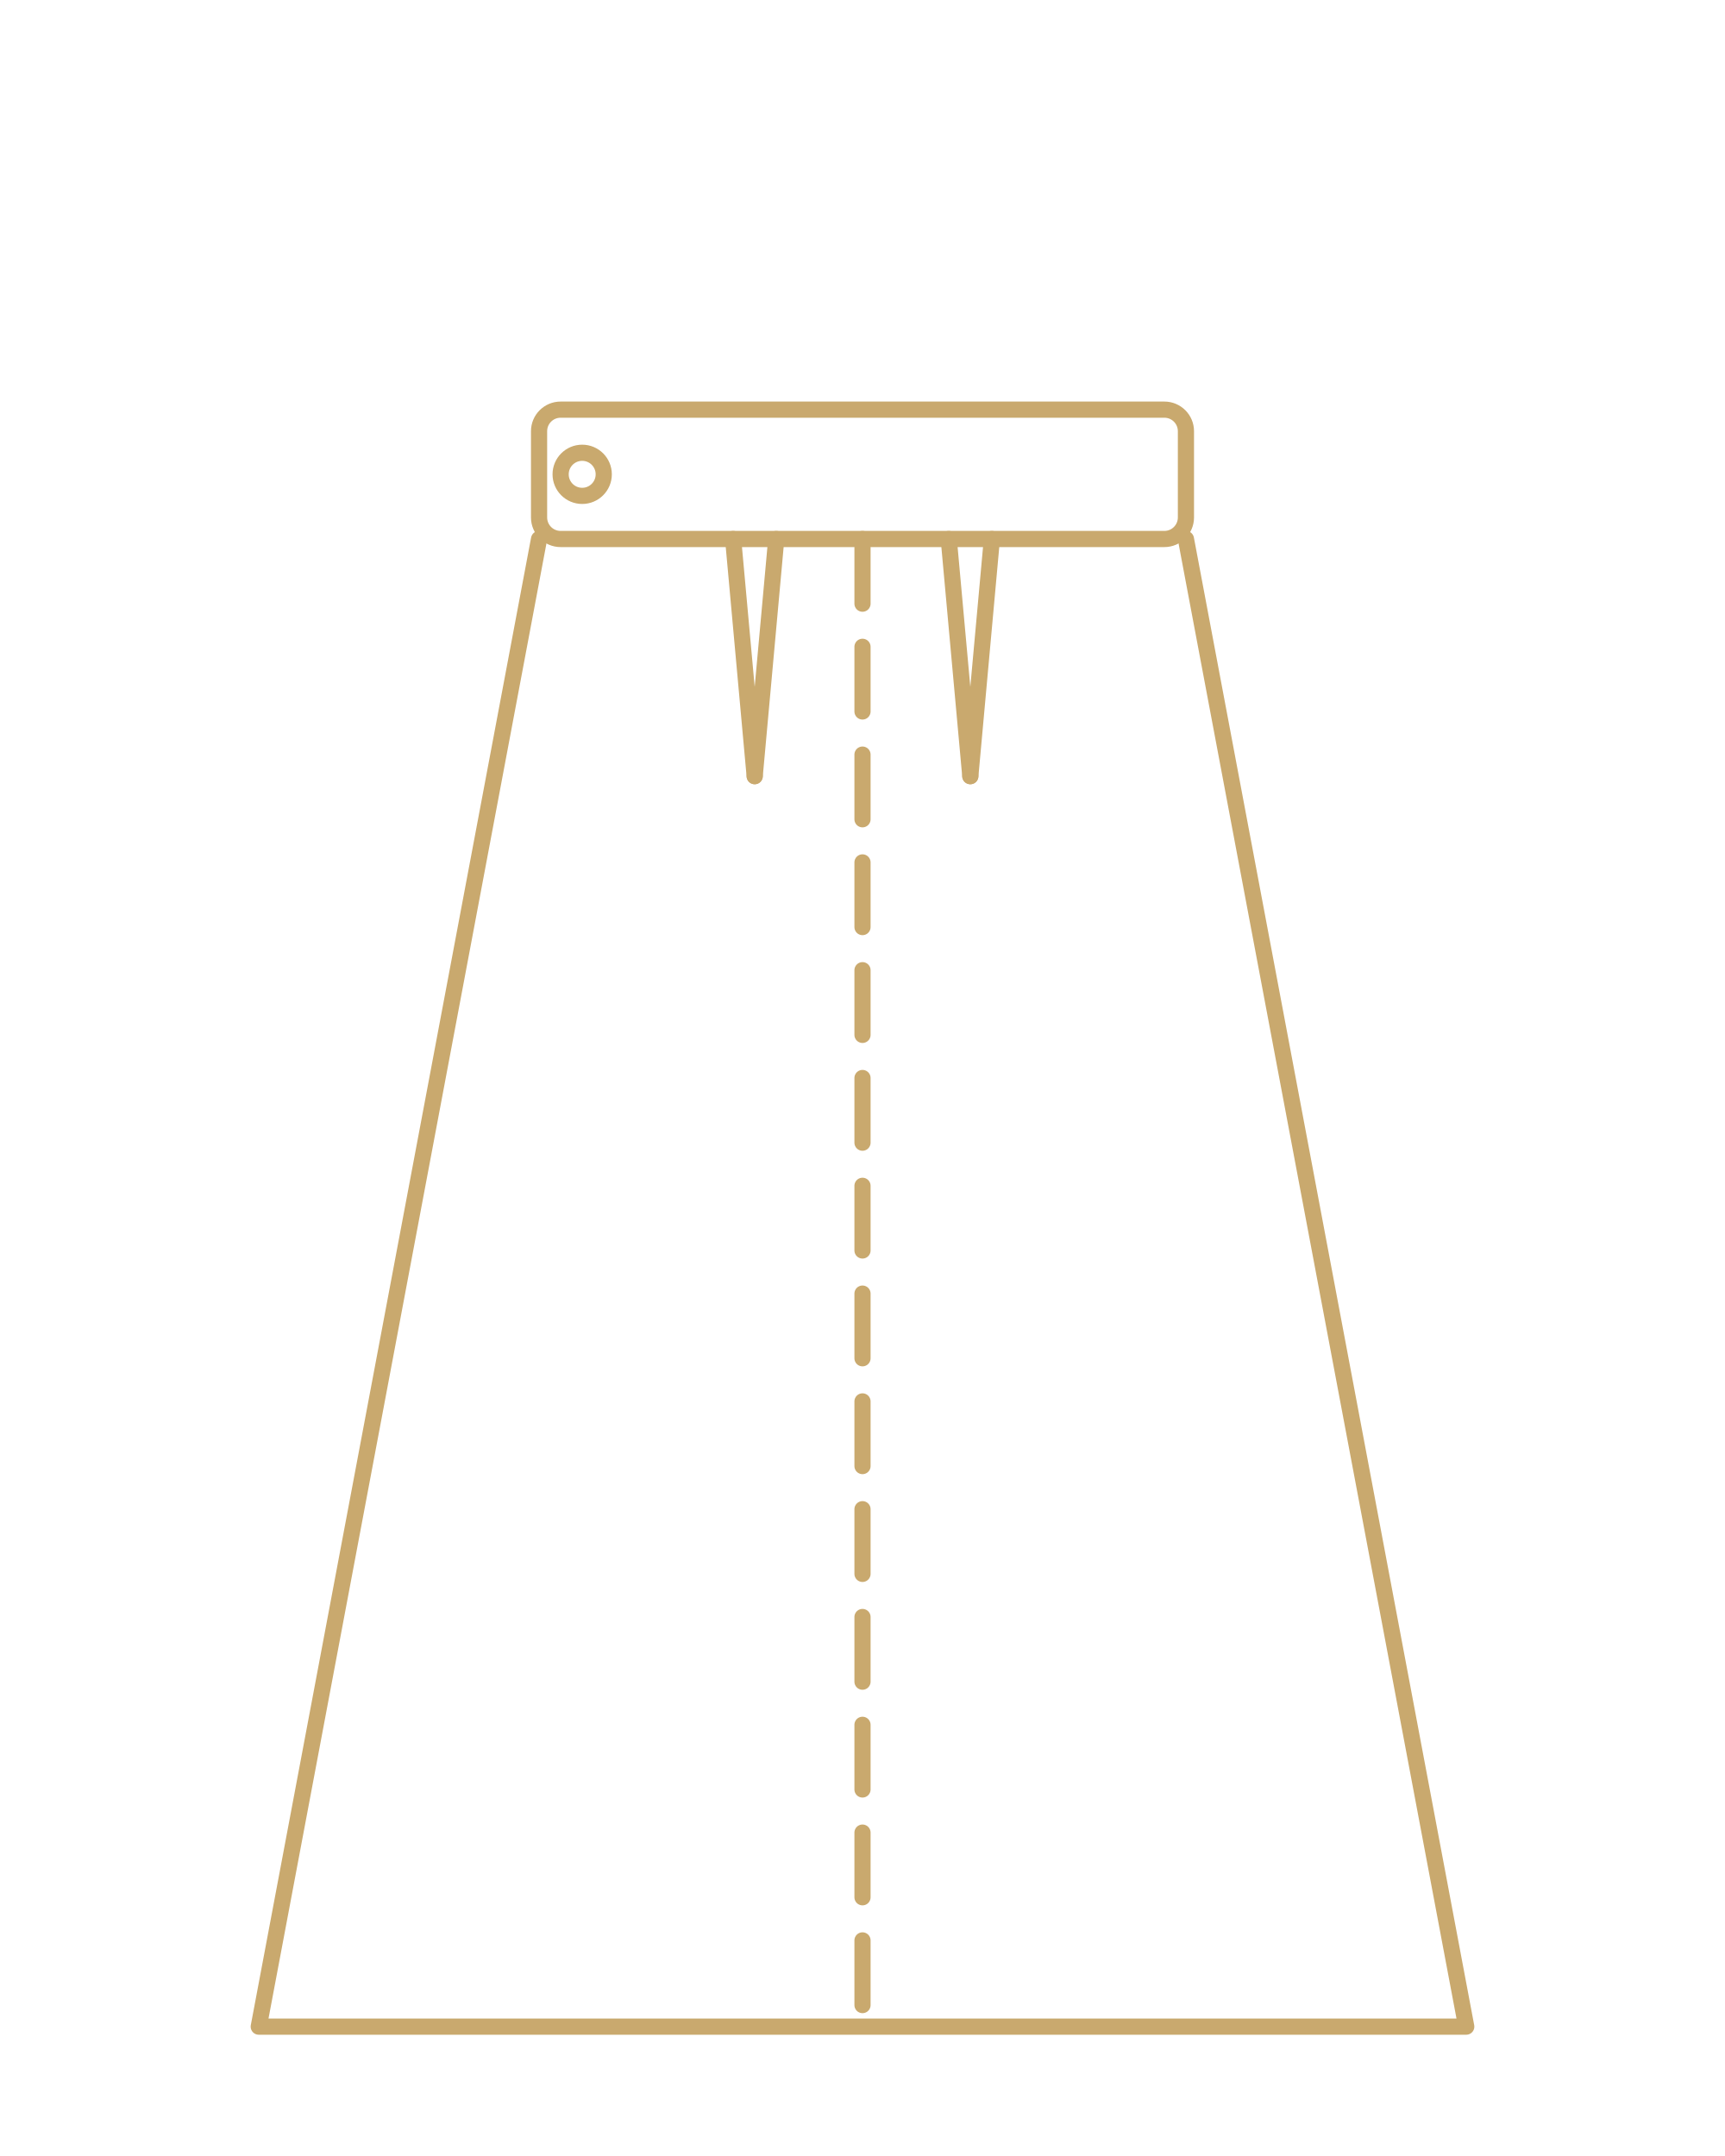
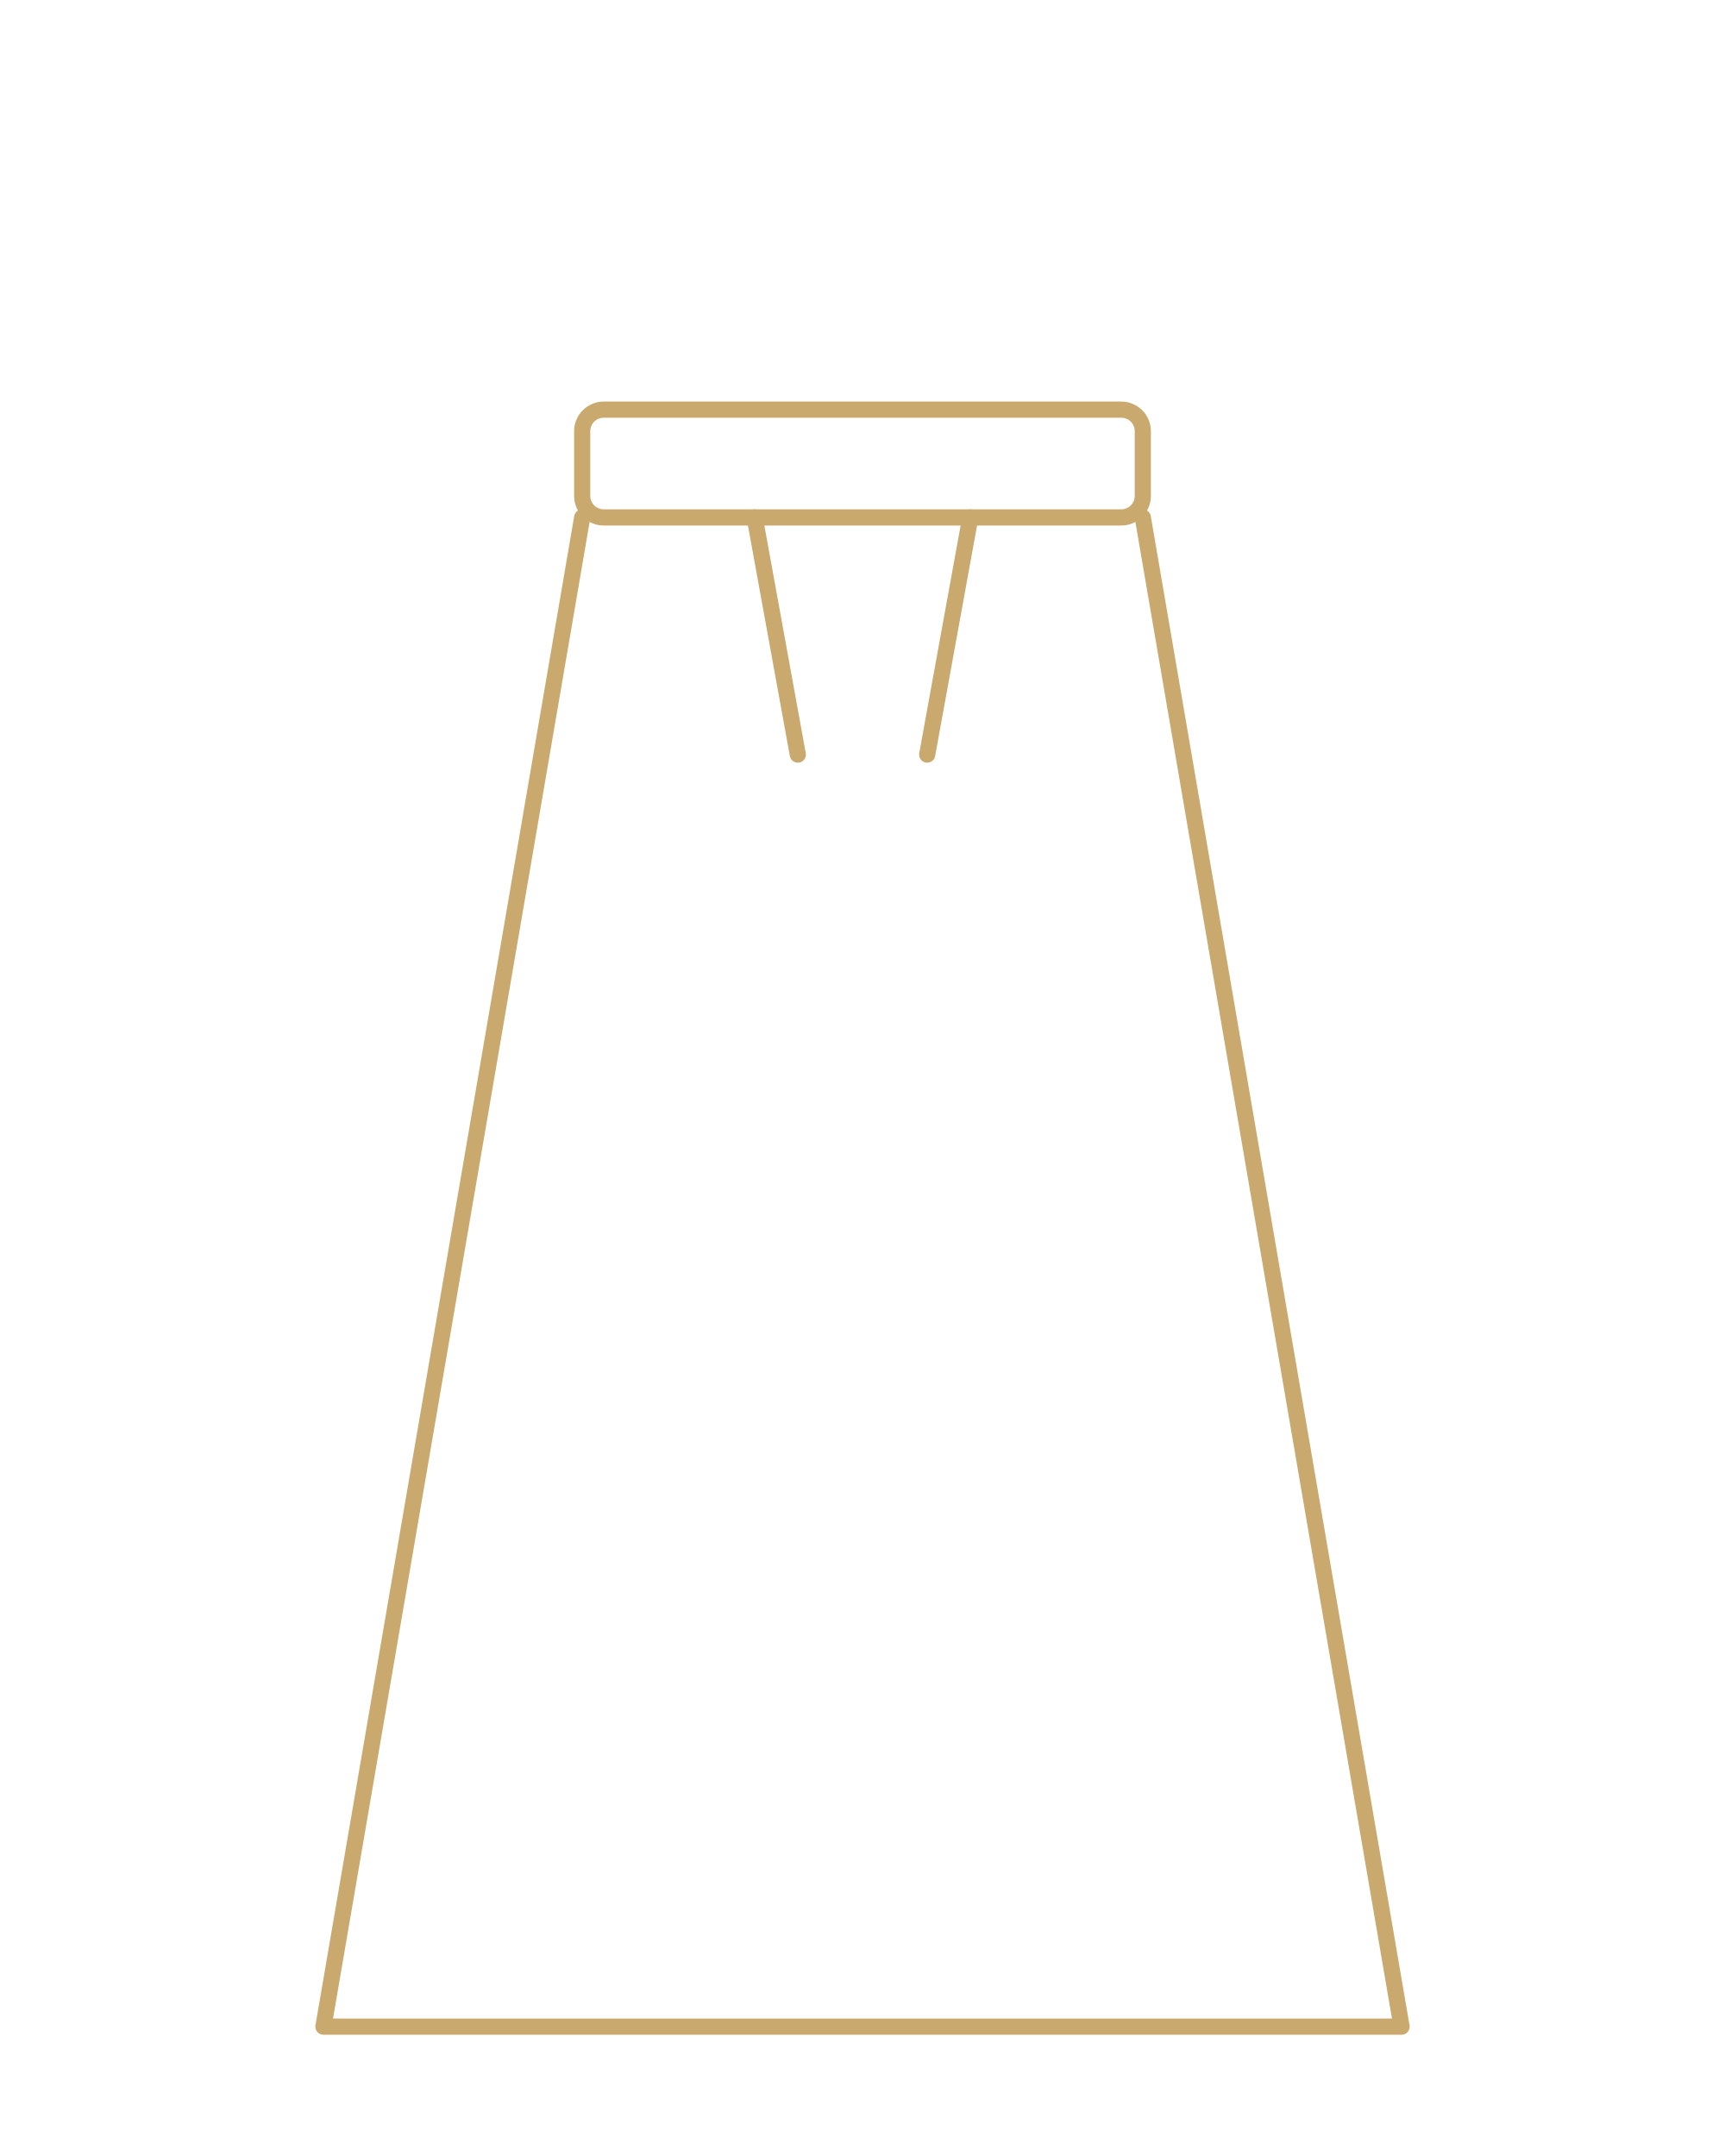
<svg xmlns="http://www.w3.org/2000/svg" viewBox="0 0 160 200" fill="none" stroke="#c9a96e" stroke-width="1.5" stroke-linecap="round" stroke-linejoin="round">
-   <rect x="50" y="38" width="60" height="12" rx="2" />
-   <circle cx="54" cy="44" r="2" />
-   <path d="M50,50 L24,188 L136,188 L110,50" />
-   <line x1="68" y1="50" x2="70" y2="72" />
-   <line x1="72" y1="50" x2="70" y2="72" />
-   <line x1="88" y1="50" x2="90" y2="72" />
-   <line x1="92" y1="50" x2="90" y2="72" />
-   <line x1="80" y1="50" x2="80" y2="188" stroke-dasharray="6 4" />
+   <rect x="54" y="38" width="52" height="10" rx="2" />
+   <path d="M54,48 L30,188 L130,188 L106,48" />
+   <path d="M70,48 L74,70" />
+   <path d="M90,48 L86,70" />
</svg>
